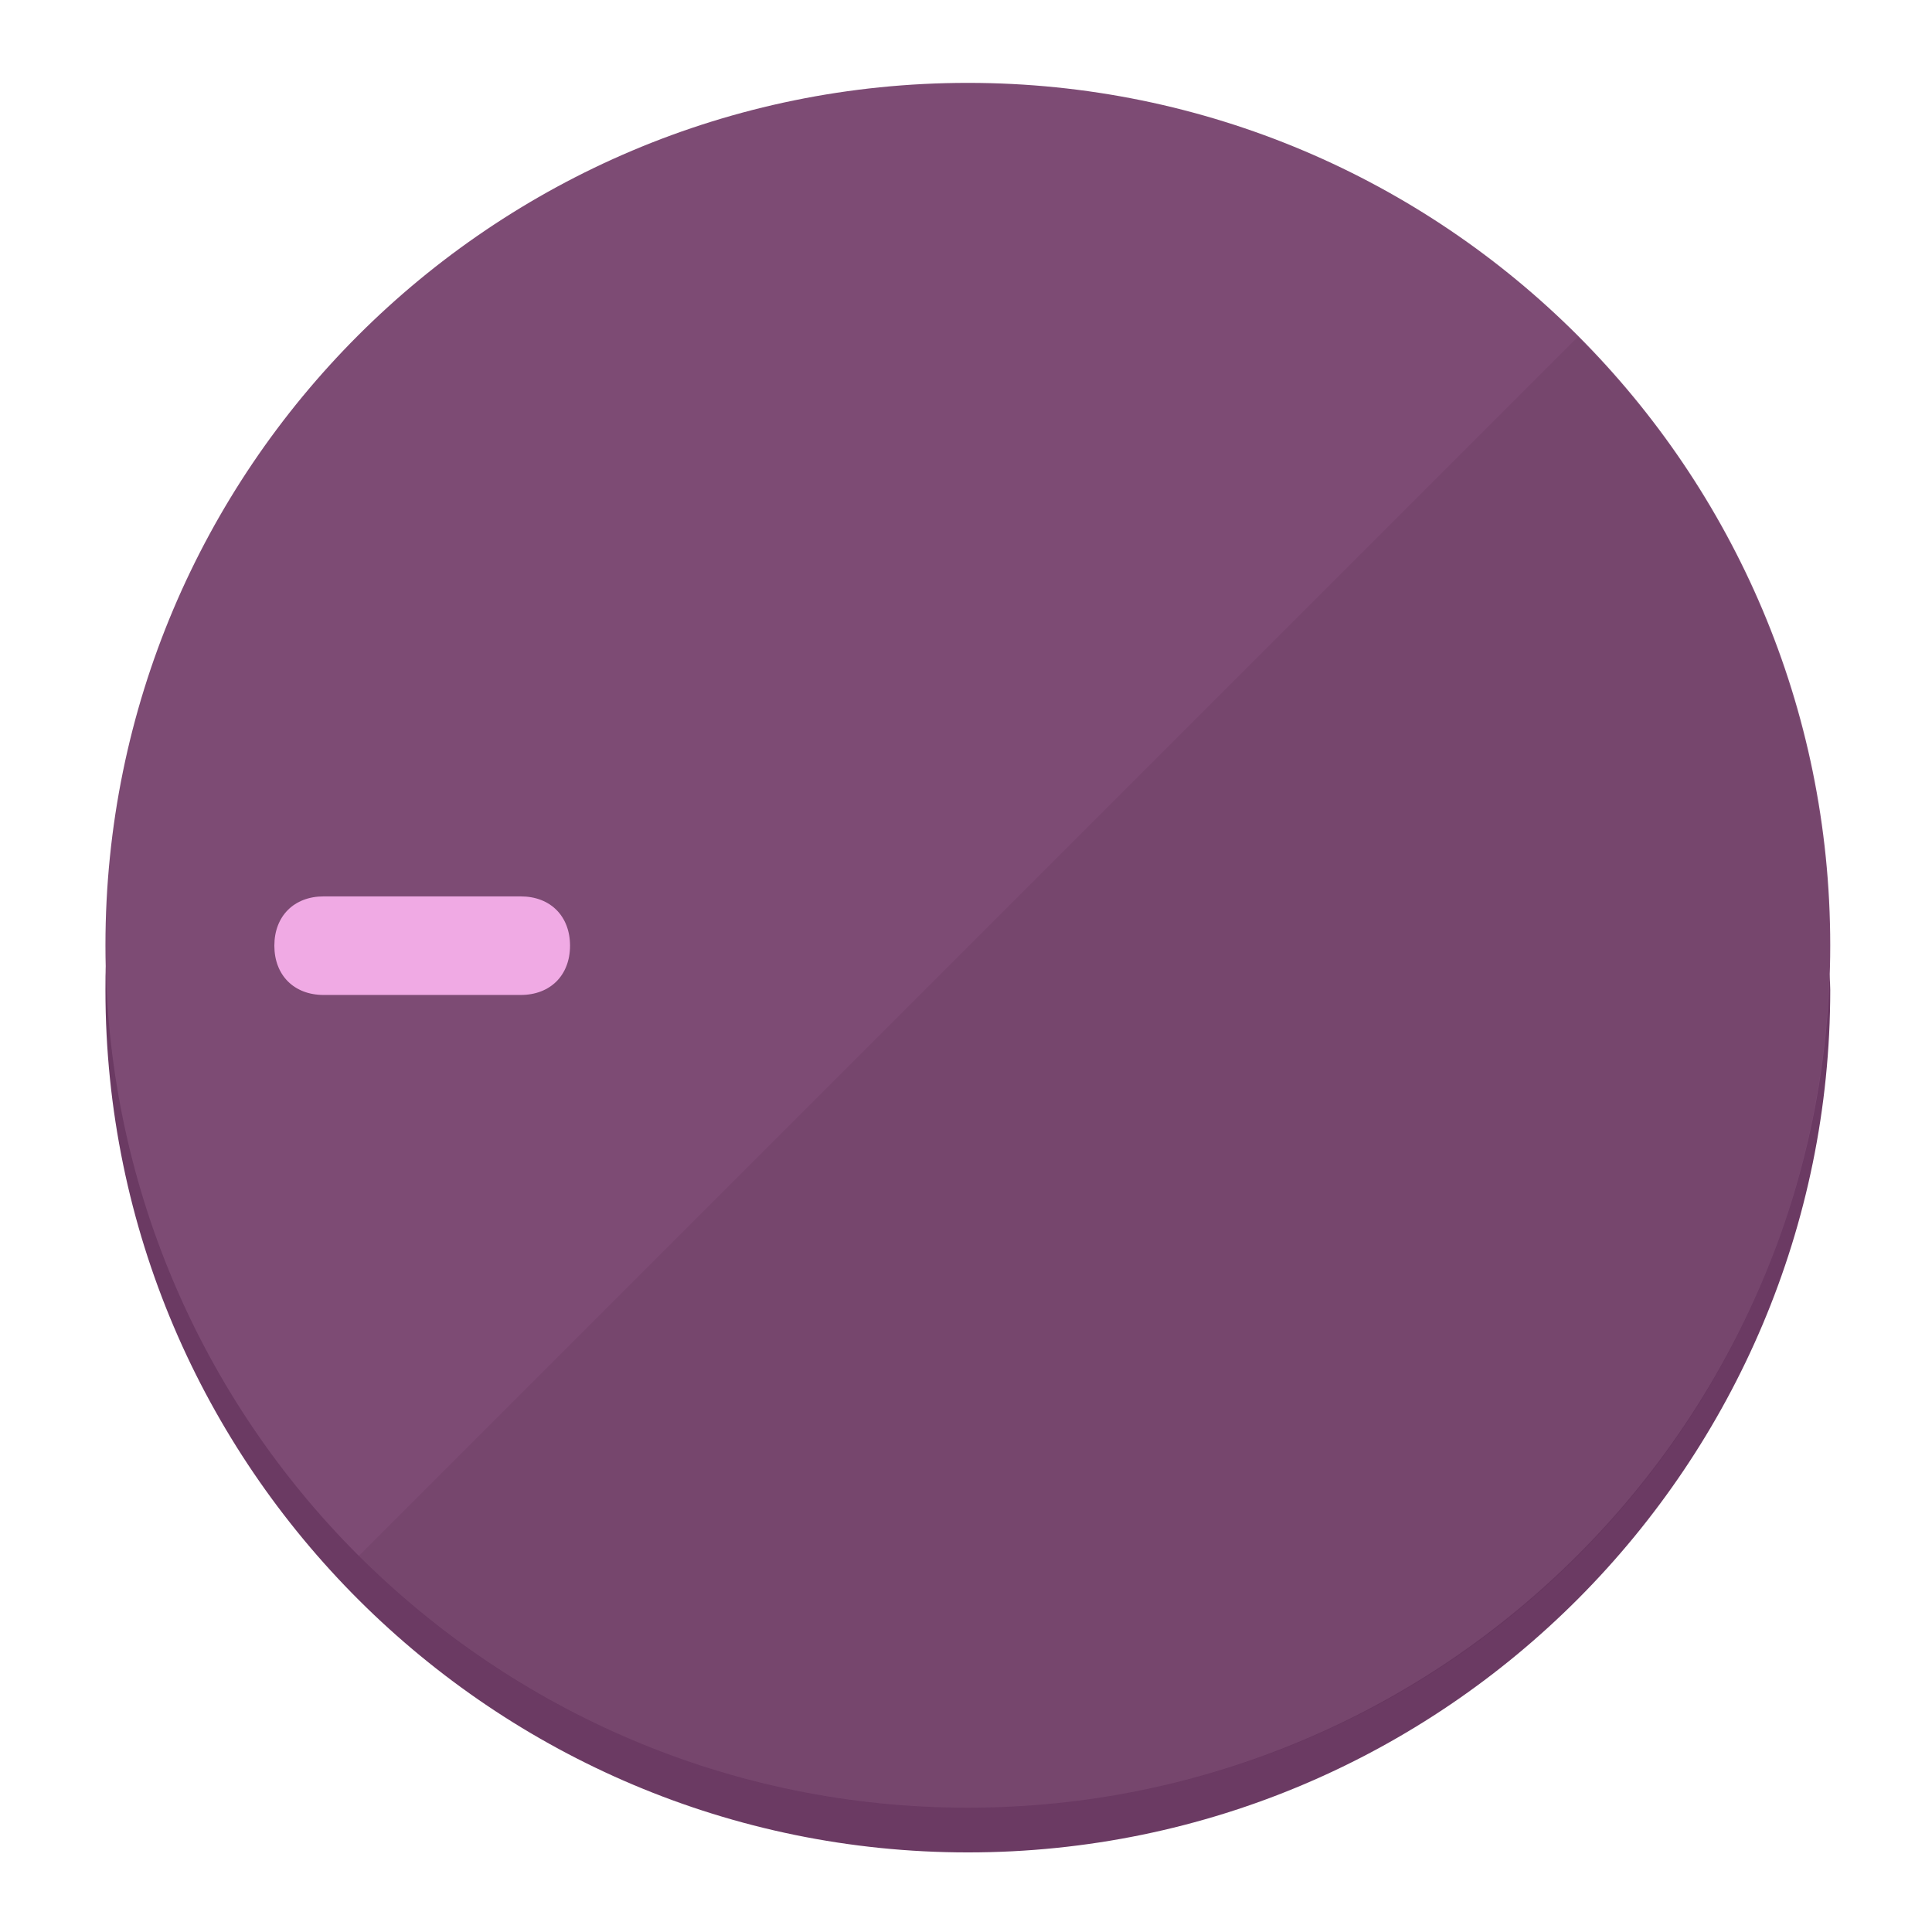
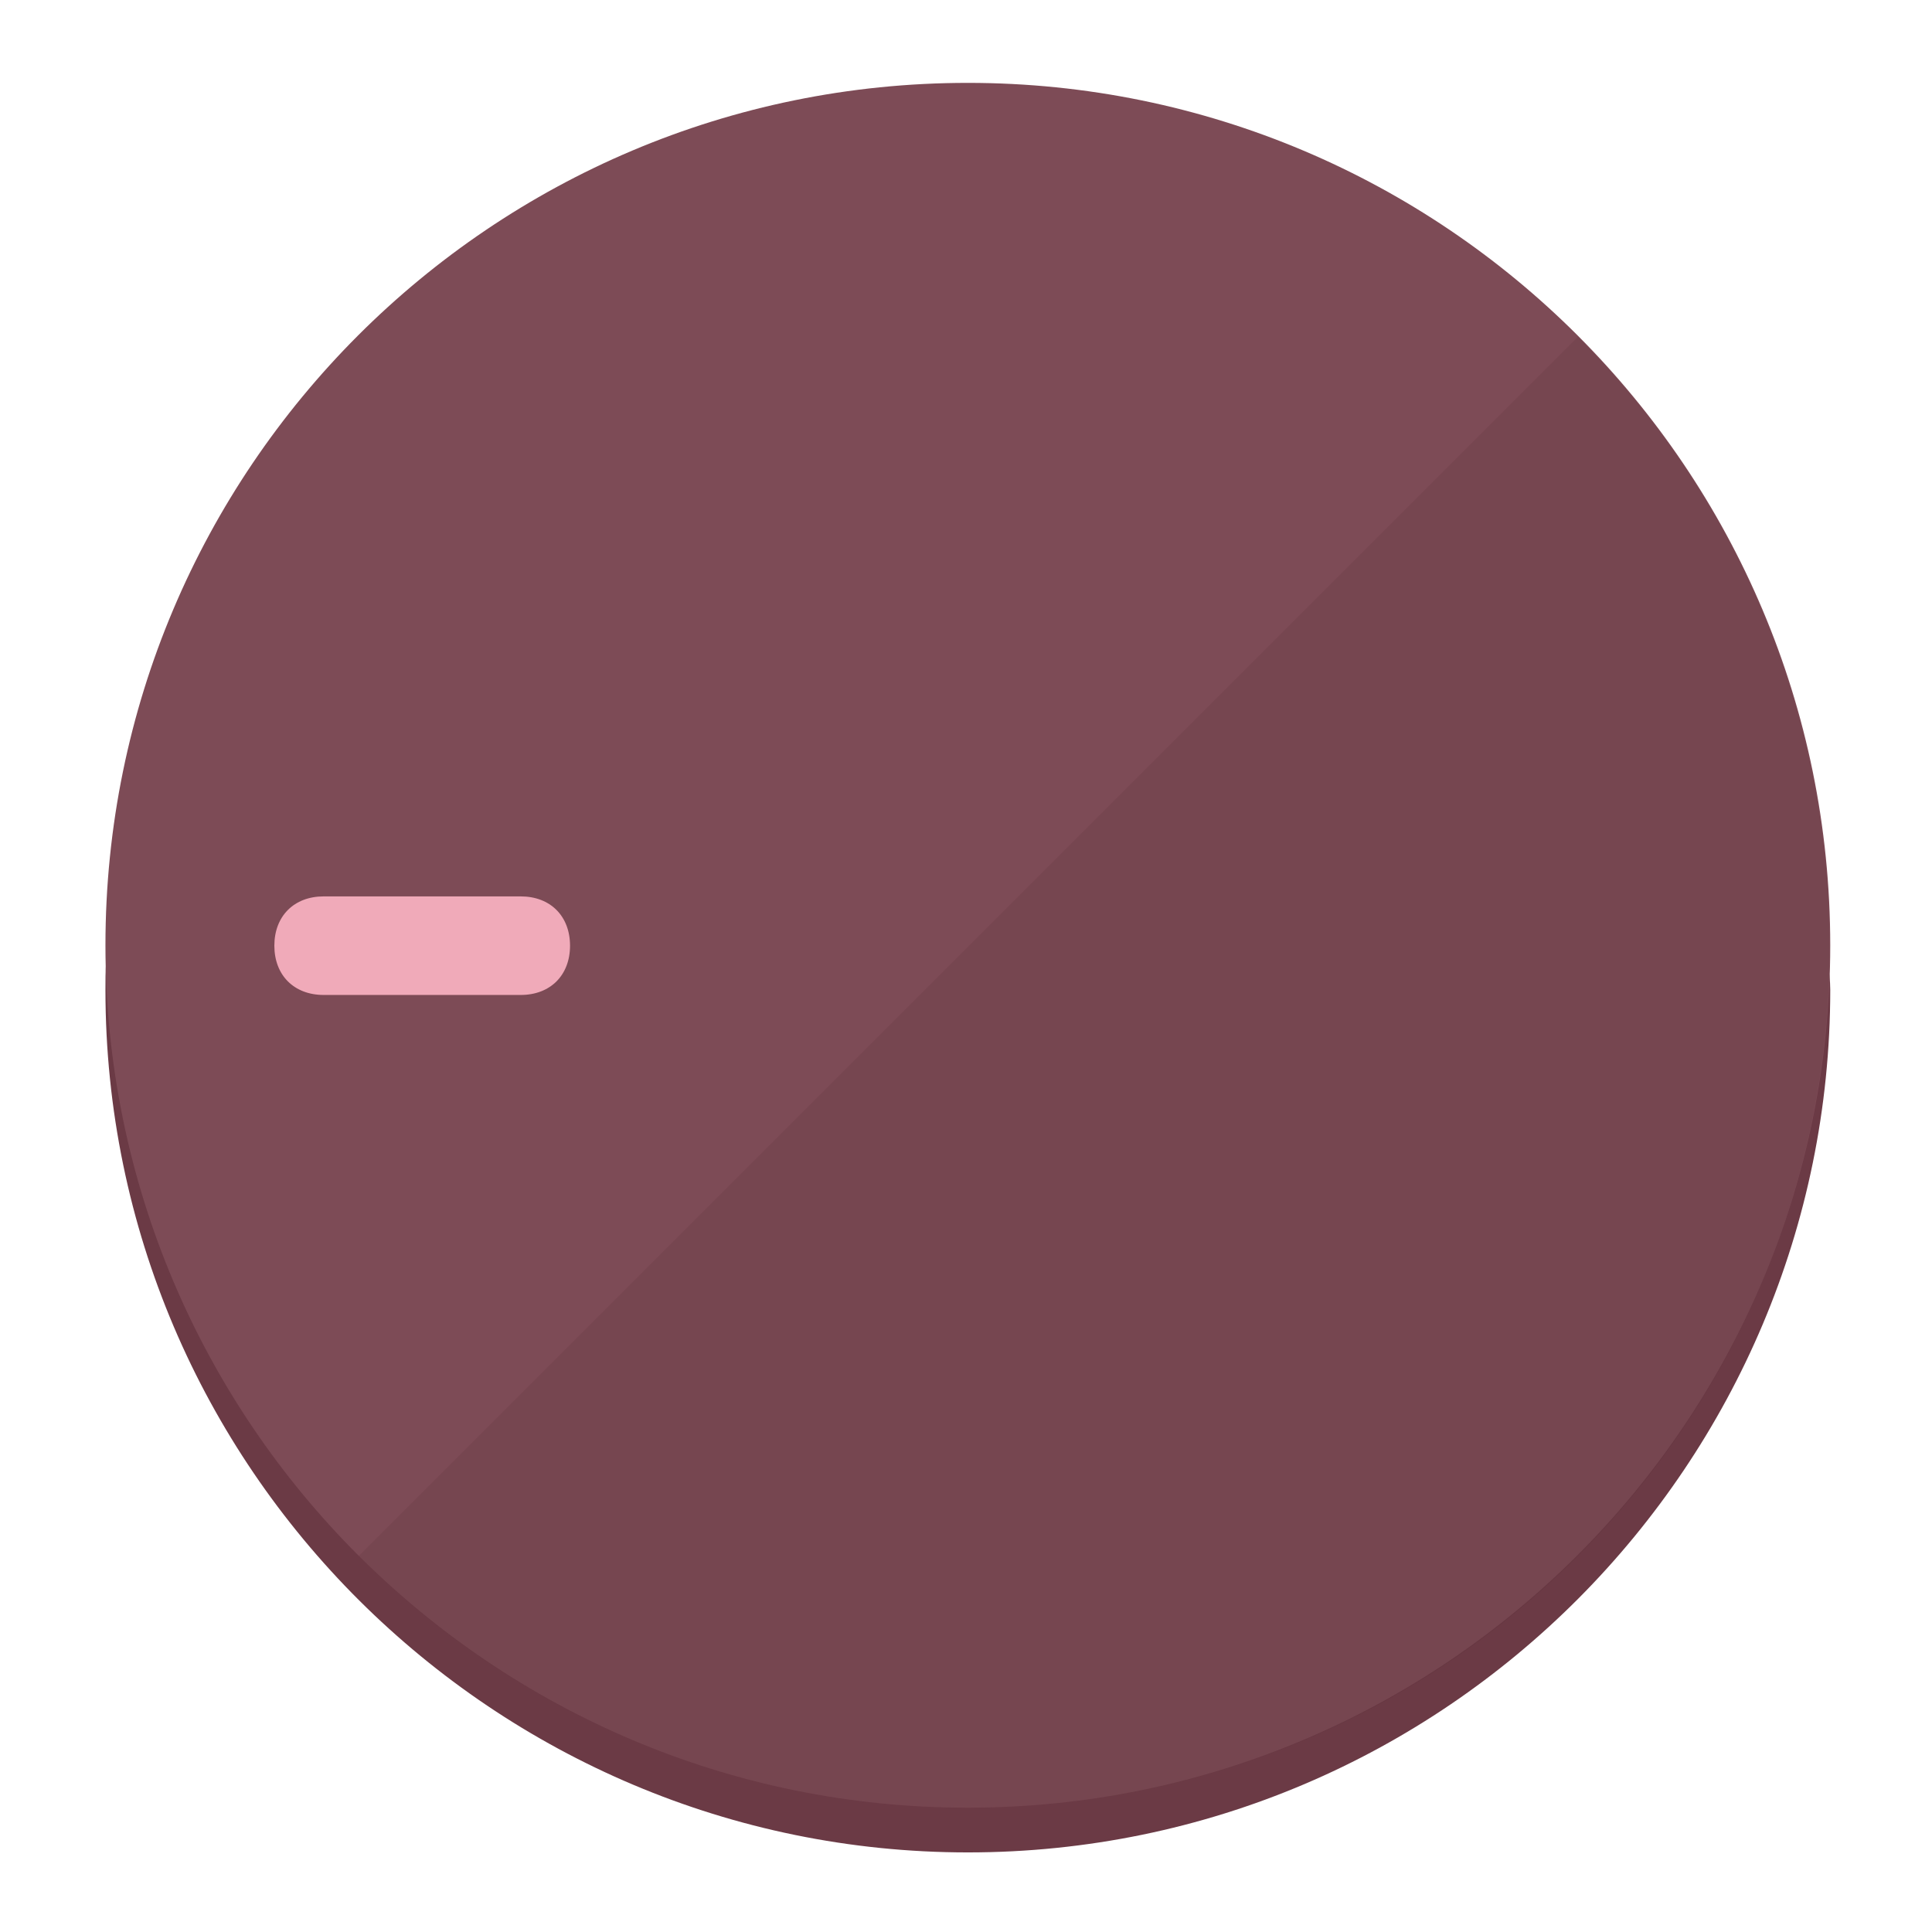
<svg xmlns="http://www.w3.org/2000/svg" height="120px" width="120px" version="1.1" id="Layer_1" viewBox="0 0 496.8 496.8" xml:space="preserve">
  <defs id="defs23" />
  <g id="g3158">
-     <path style="display:inline;fill:#6B3A63;fill-opacity:1;stroke-width:1.584" d="m 248.875,445.92 c 116.582,0 212.89,-91.238 220.493,-205.286 0,5.069 1.267,8.87 1.267,13.939 0,121.651 -98.842,221.76 -221.76,221.76 -121.651,0 -221.76,-98.842 -221.76,-221.76 0,-5.069 0,-8.87 1.267,-13.939 7.603,114.048 103.91,205.286 220.493,205.286 z" id="path8" />
-     <circle style="display:inline;fill:#7D4B74;fill-opacity:1;stroke-width:1.584" cx="248.875" cy="243.071" r="221.76" id="circle12" />
-     <path style="display:inline;fill:#52294B;fill-opacity:0.154;stroke-width:1.587" d="m 405.744,86.606 c 86.308,86.308 86.308,227.193 0,313.5 -86.308,86.308 -227.193,86.308 -313.5,0" id="path14" />
+     <path style="display:inline;fill:#6B3A45;fill-opacity:1;stroke-width:1.584" d="m 248.875,445.92 c 116.582,0 212.89,-91.238 220.493,-205.286 0,5.069 1.267,8.87 1.267,13.939 0,121.651 -98.842,221.76 -221.76,221.76 -121.651,0 -221.76,-98.842 -221.76,-221.76 0,-5.069 0,-8.87 1.267,-13.939 7.603,114.048 103.91,205.286 220.493,205.286 z" id="path8" />
+     <circle style="display:inline;fill:#7D4B56;fill-opacity:1;stroke-width:1.584" cx="248.875" cy="243.071" r="221.76" id="circle12" />
+     <path style="display:inline;fill:#522932;fill-opacity:0.154;stroke-width:1.587" d="m 405.744,86.606 c 86.308,86.308 86.308,227.193 0,313.5 -86.308,86.308 -227.193,86.308 -313.5,0" id="path14" />
  </g>
  <g id="g3198">
    <circle style="display:none;fill:#000000;fill-opacity:0;stroke-width:1.584" cx="-243.582" cy="248.467" r="221.76" id="circle12-3" transform="rotate(-90)" />
-     <path style="display:inline;fill:#52294B;fill-opacity:0;stroke-width:1.584" d="m 133.908,238.782 c 7.603,0 12.672,5.069 12.672,12.672 v 0 c 0,7.603 -5.069,12.672 -12.672,12.672 H 83.22 c -7.603,0 -12.672,-5.069 -12.672,-12.672 v 0 c 0,-7.603 5.069,-12.672 12.672,-12.672 z" id="path3789" />
-     <path style="display:inline;fill:#F0AAE4;stroke-width:1.584" d="m 133.908,230.502 c 7.603,0 12.672,5.069 12.672,12.672 v 0 c 0,7.603 -5.069,12.672 -12.672,12.672 H 83.22 c -7.603,0 -12.672,-5.069 -12.672,-12.672 v 0 c 0,-7.603 5.069,-12.672 12.672,-12.672 z" id="path915" />
+     <path style="display:inline;fill:#522932;fill-opacity:0;stroke-width:1.584" d="m 133.908,238.782 c 7.603,0 12.672,5.069 12.672,12.672 v 0 c 0,7.603 -5.069,12.672 -12.672,12.672 H 83.22 c -7.603,0 -12.672,-5.069 -12.672,-12.672 v 0 c 0,-7.603 5.069,-12.672 12.672,-12.672 z" id="path3789" />
+     <path style="display:inline;fill:#F0AAB9;stroke-width:1.584" d="m 133.908,230.502 c 7.603,0 12.672,5.069 12.672,12.672 v 0 c 0,7.603 -5.069,12.672 -12.672,12.672 H 83.22 c -7.603,0 -12.672,-5.069 -12.672,-12.672 v 0 c 0,-7.603 5.069,-12.672 12.672,-12.672 z" id="path915" />
  </g>
</svg>
